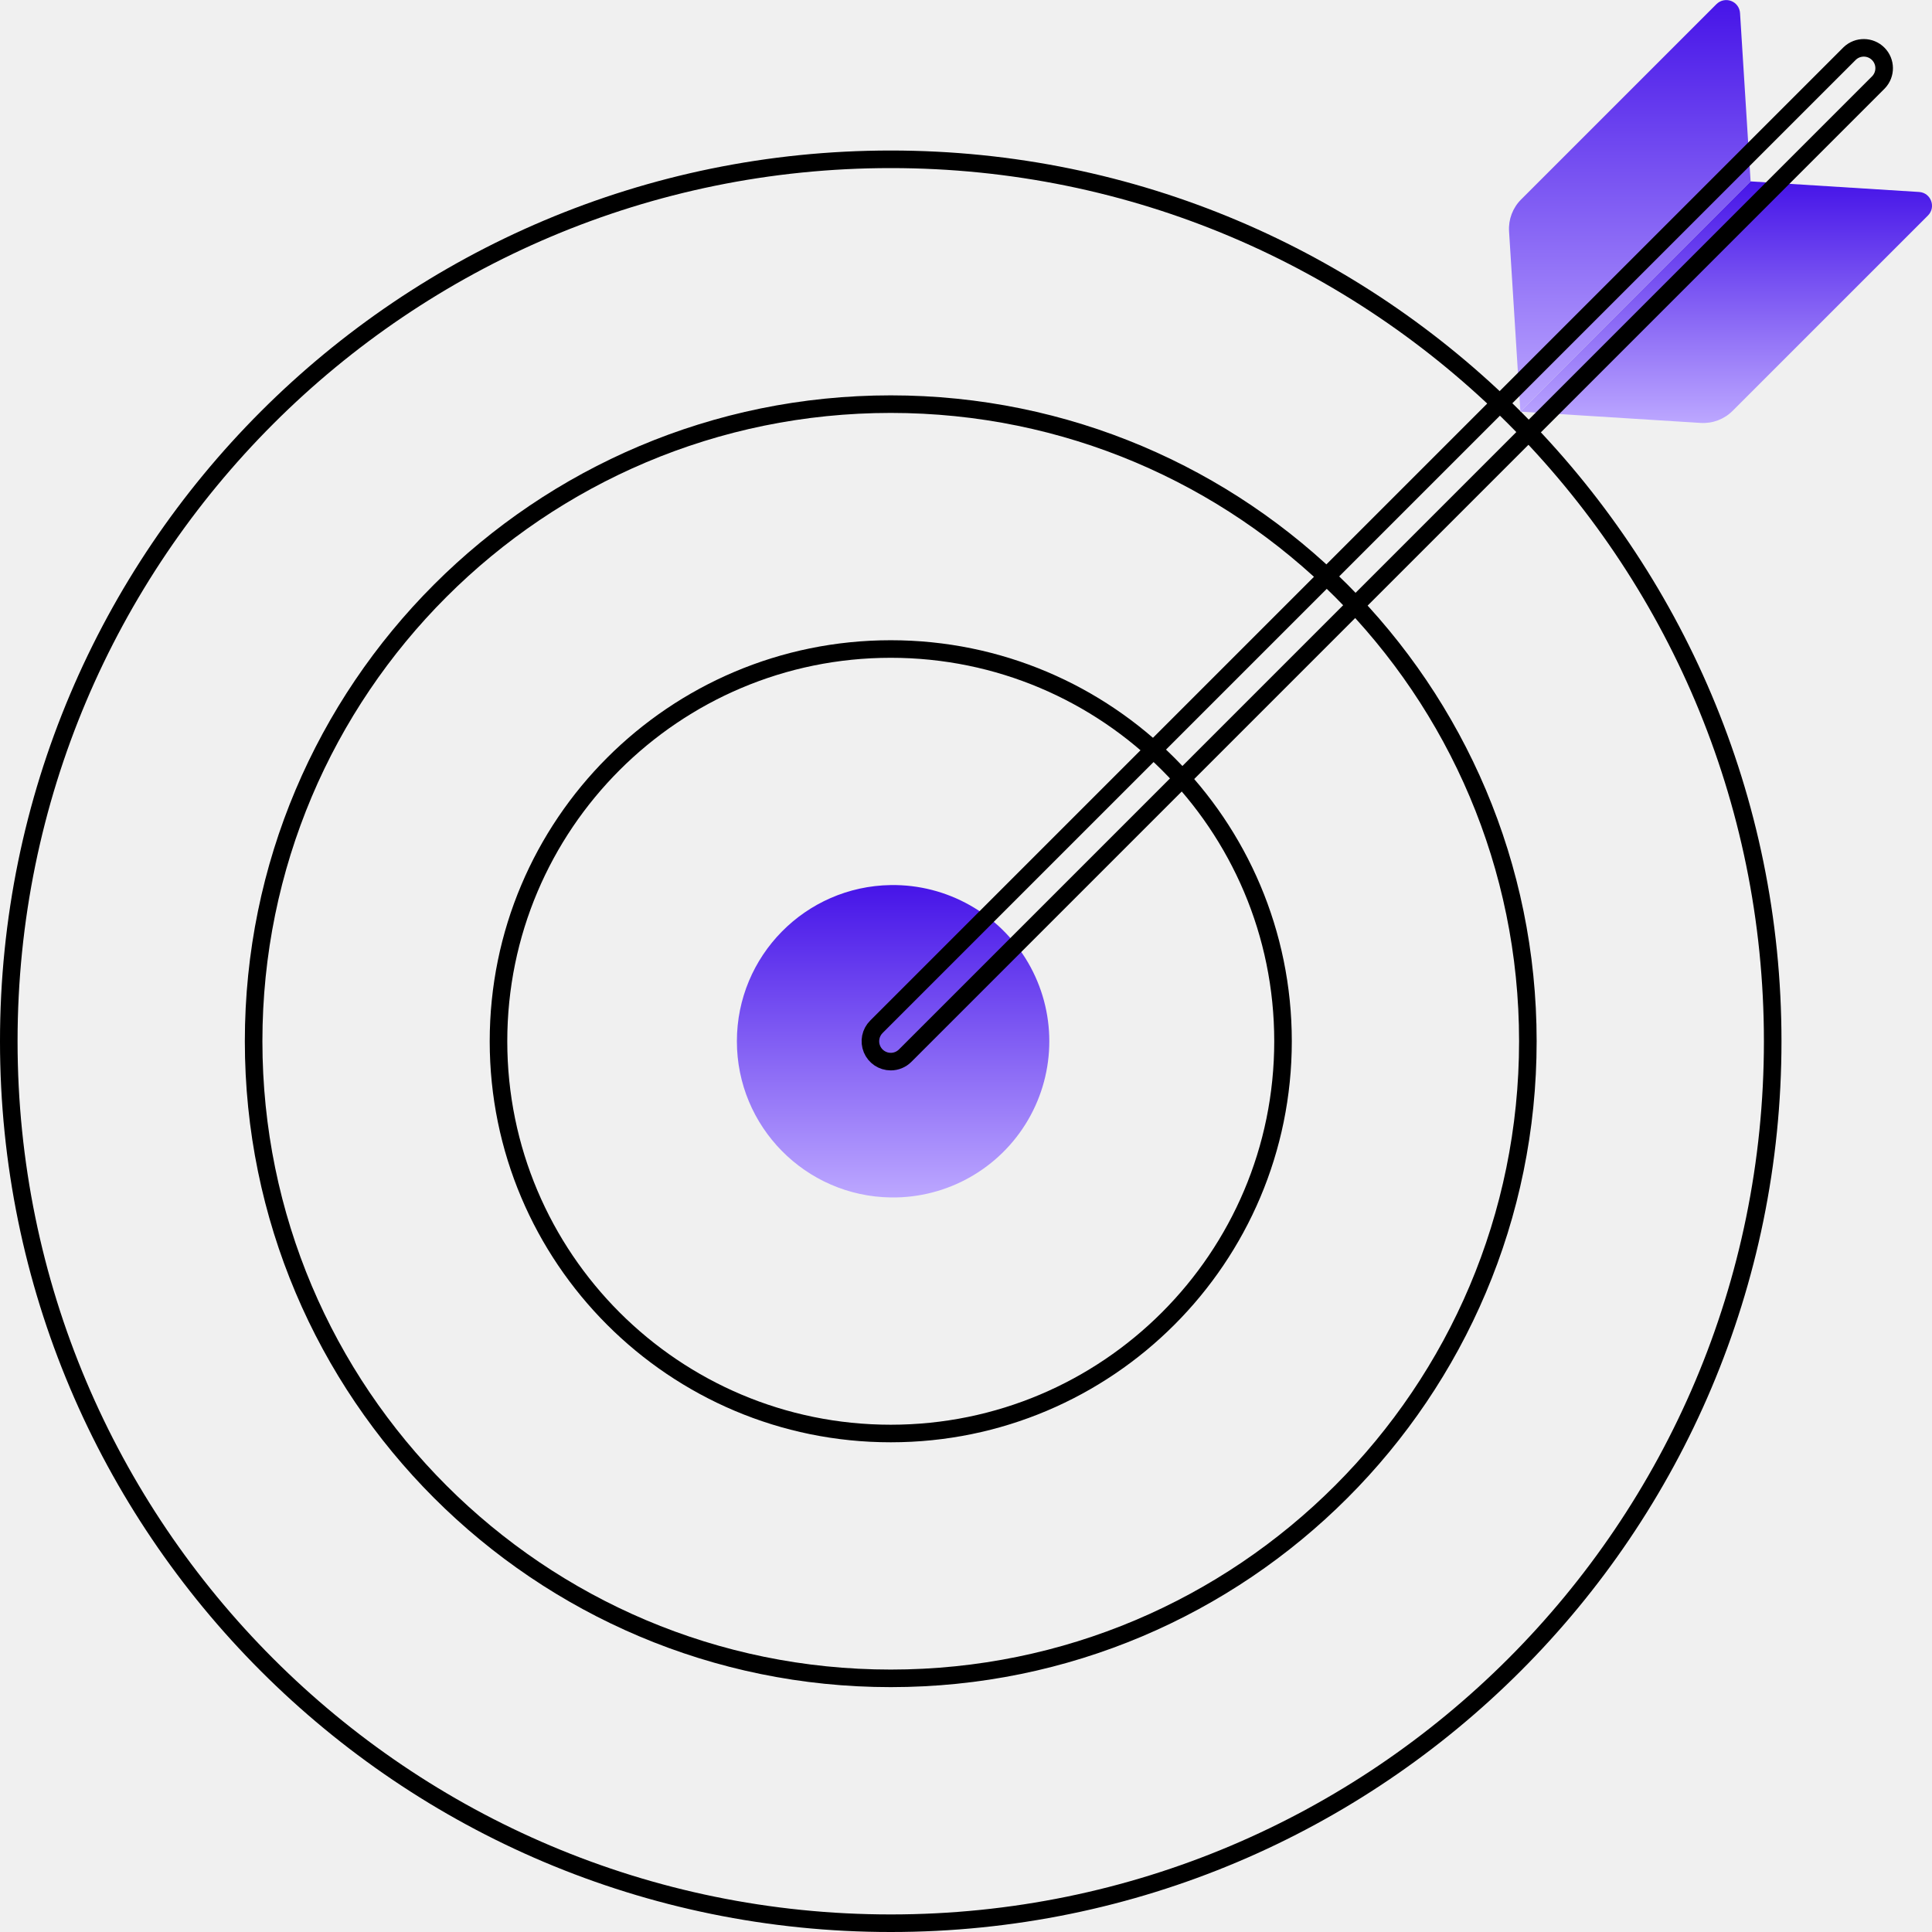
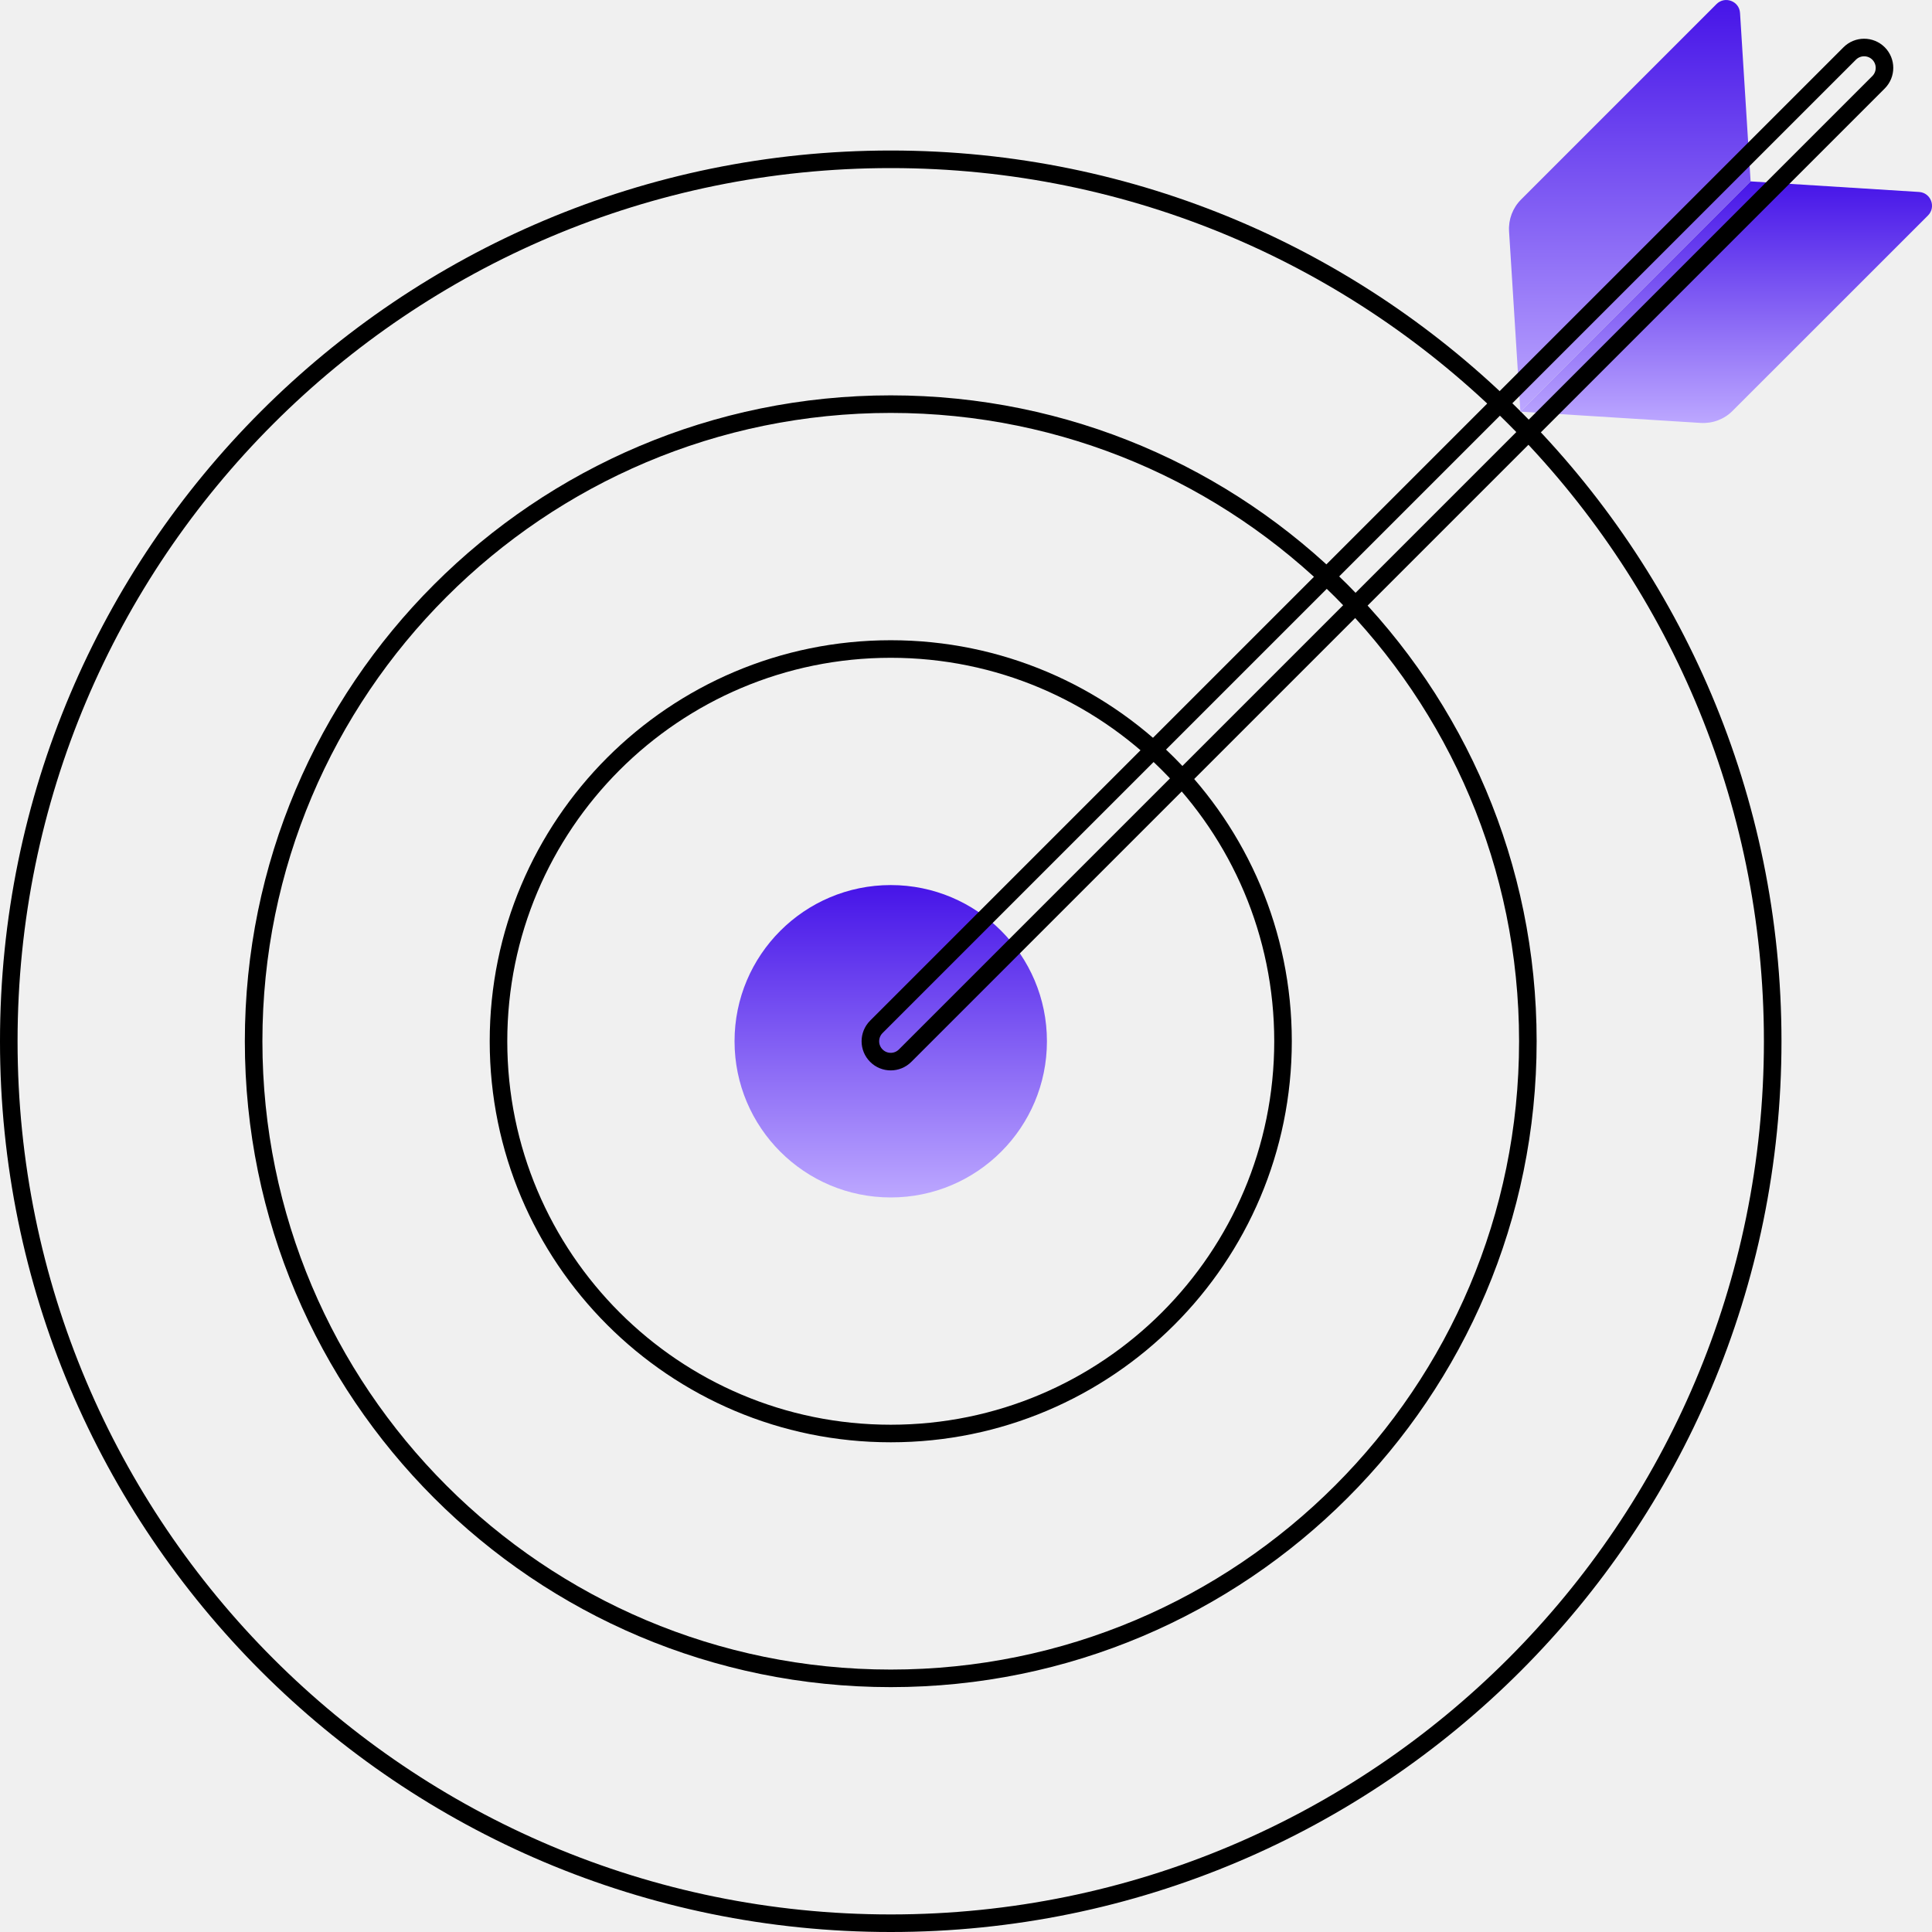
- <svg xmlns="http://www.w3.org/2000/svg" width="55" height="55" fill="none">
+ <svg xmlns="http://www.w3.org/2000/svg" width="55" height="55" viewBox="0 0 55 55" fill="none">
  <g clip-path="url(#clip0)">
-     <path d="M50.465 29.642c0 13.867-11.24 25.108-25.107 25.108C11.49 54.75.25 43.509.25 29.642c0-13.866 11.241-25.107 25.108-25.107 13.866 0 25.107 11.24 25.107 25.107z" stroke="#000" stroke-width=".5" />
-     <path d="M43.495 29.642c0 10.017-8.12 18.137-18.137 18.137-10.017 0-18.138-8.12-18.138-18.137 0-10.017 8.12-18.137 18.138-18.137 10.017 0 18.137 8.12 18.137 18.137z" stroke="#000" stroke-width=".5" />
-     <path d="M36.525 29.642c0 6.168-5 11.167-11.167 11.167-6.168 0-11.167-5-11.167-11.166 0-6.168 5-11.167 11.167-11.167s11.167 5 11.167 11.166z" stroke="#000" stroke-width=".5" />
-     <path d="M25.358 34.089a4.447 4.447 0 100-8.893 4.447 4.447 0 000 8.893z" fill="url(#paint0_linear)" />
-     <path d="M48.865.116l-5.563 5.563a1.177 1.177 0 00-.342.906l.322 5.133 6.554-6.554L49.535.37a.393.393 0 00-.67-.253z" fill="url(#paint1_linear)" />
-     <path d="M54.885 6.135l-5.563 5.563a1.18 1.18 0 01-.907.342l-5.133-.322 6.554-6.554 4.796.301c.337.021.492.43.253.67z" fill="url(#paint2_linear)" />
-     <path d="M25.358 30.222a.58.58 0 01-.41-.99l27.71-27.71a.58.58 0 01.82.82l-27.71 27.71a.577.577 0 01-.41.17z" stroke="#000" stroke-width=".5" />
+     <path d="M50.465 29.642C50.465 43.509 39.224 54.75 25.358 54.75C11.491 54.75 0.25 43.509 0.25 29.642C0.25 15.776 11.491 4.535 25.358 4.535C39.224 4.535 50.465 15.776 50.465 29.642Z" stroke="black" stroke-width="0.5" />
+     <path d="M43.495 29.642C43.495 39.659 35.375 47.779 25.358 47.779C15.341 47.779 7.22 39.659 7.22 29.642C7.22 19.625 15.341 11.505 25.358 11.505C35.375 11.505 43.495 19.625 43.495 29.642Z" stroke="black" stroke-width="0.5" />
+     <path d="M36.525 29.642C36.525 35.81 31.525 40.809 25.358 40.809C19.19 40.809 14.191 35.81 14.191 29.642C14.191 23.475 19.19 18.476 25.358 18.476C31.525 18.476 36.525 23.475 36.525 29.642Z" stroke="black" stroke-width="0.5" />
+     <path d="M25.358 34.089C27.813 34.089 29.804 32.098 29.804 29.642C29.804 27.187 27.813 25.196 25.358 25.196C22.902 25.196 20.911 27.187 20.911 29.642C20.911 32.098 22.902 34.089 25.358 34.089Z" fill="url(#paint0_linear)" />
+     <path d="M48.865 0.116L43.303 5.679C43.063 5.918 42.939 6.248 42.96 6.585L43.282 11.718L49.836 5.164L49.535 0.369C49.514 0.031 49.105 -0.123 48.865 0.116Z" fill="url(#paint1_linear)" />
+     <path d="M54.885 6.135L49.322 11.697C49.083 11.937 48.752 12.061 48.415 12.04L43.282 11.718L49.836 5.164L54.632 5.465C54.969 5.486 55.124 5.896 54.885 6.135Z" fill="url(#paint2_linear)" />
+     <path d="M25.358 30.222C25.209 30.222 25.061 30.166 24.948 30.052C24.721 29.826 24.721 29.459 24.948 29.232L52.658 1.522C52.884 1.296 53.251 1.296 53.478 1.522C53.704 1.749 53.704 2.116 53.478 2.342L25.767 30.052C25.654 30.165 25.506 30.222 25.358 30.222Z" stroke="black" stroke-width="0.5" />
  </g>
  <defs>
    <linearGradient id="paint0_linear" x1="25.358" y1="25.196" x2="25.358" y2="34.089" gradientUnits="userSpaceOnUse">
      <stop stop-color="#4614E8" />
      <stop offset="1" stop-color="#BCA7FF" />
    </linearGradient>
    <linearGradient id="paint1_linear" x1="46.397" y1="0" x2="46.397" y2="11.718" gradientUnits="userSpaceOnUse">
      <stop stop-color="#4614E8" />
      <stop offset="1" stop-color="#BCA7FF" />
    </linearGradient>
    <linearGradient id="paint2_linear" x1="49.141" y1="5.164" x2="49.141" y2="12.043" gradientUnits="userSpaceOnUse">
      <stop stop-color="#4614E8" />
      <stop offset="1" stop-color="#BCA7FF" />
    </linearGradient>
    <clipPath id="clip0">
-       <path fill="#fff" d="M0 0h55v55H0z" />
+       <rect width="55" height="55" fill="white" />
    </clipPath>
  </defs>
</svg>
